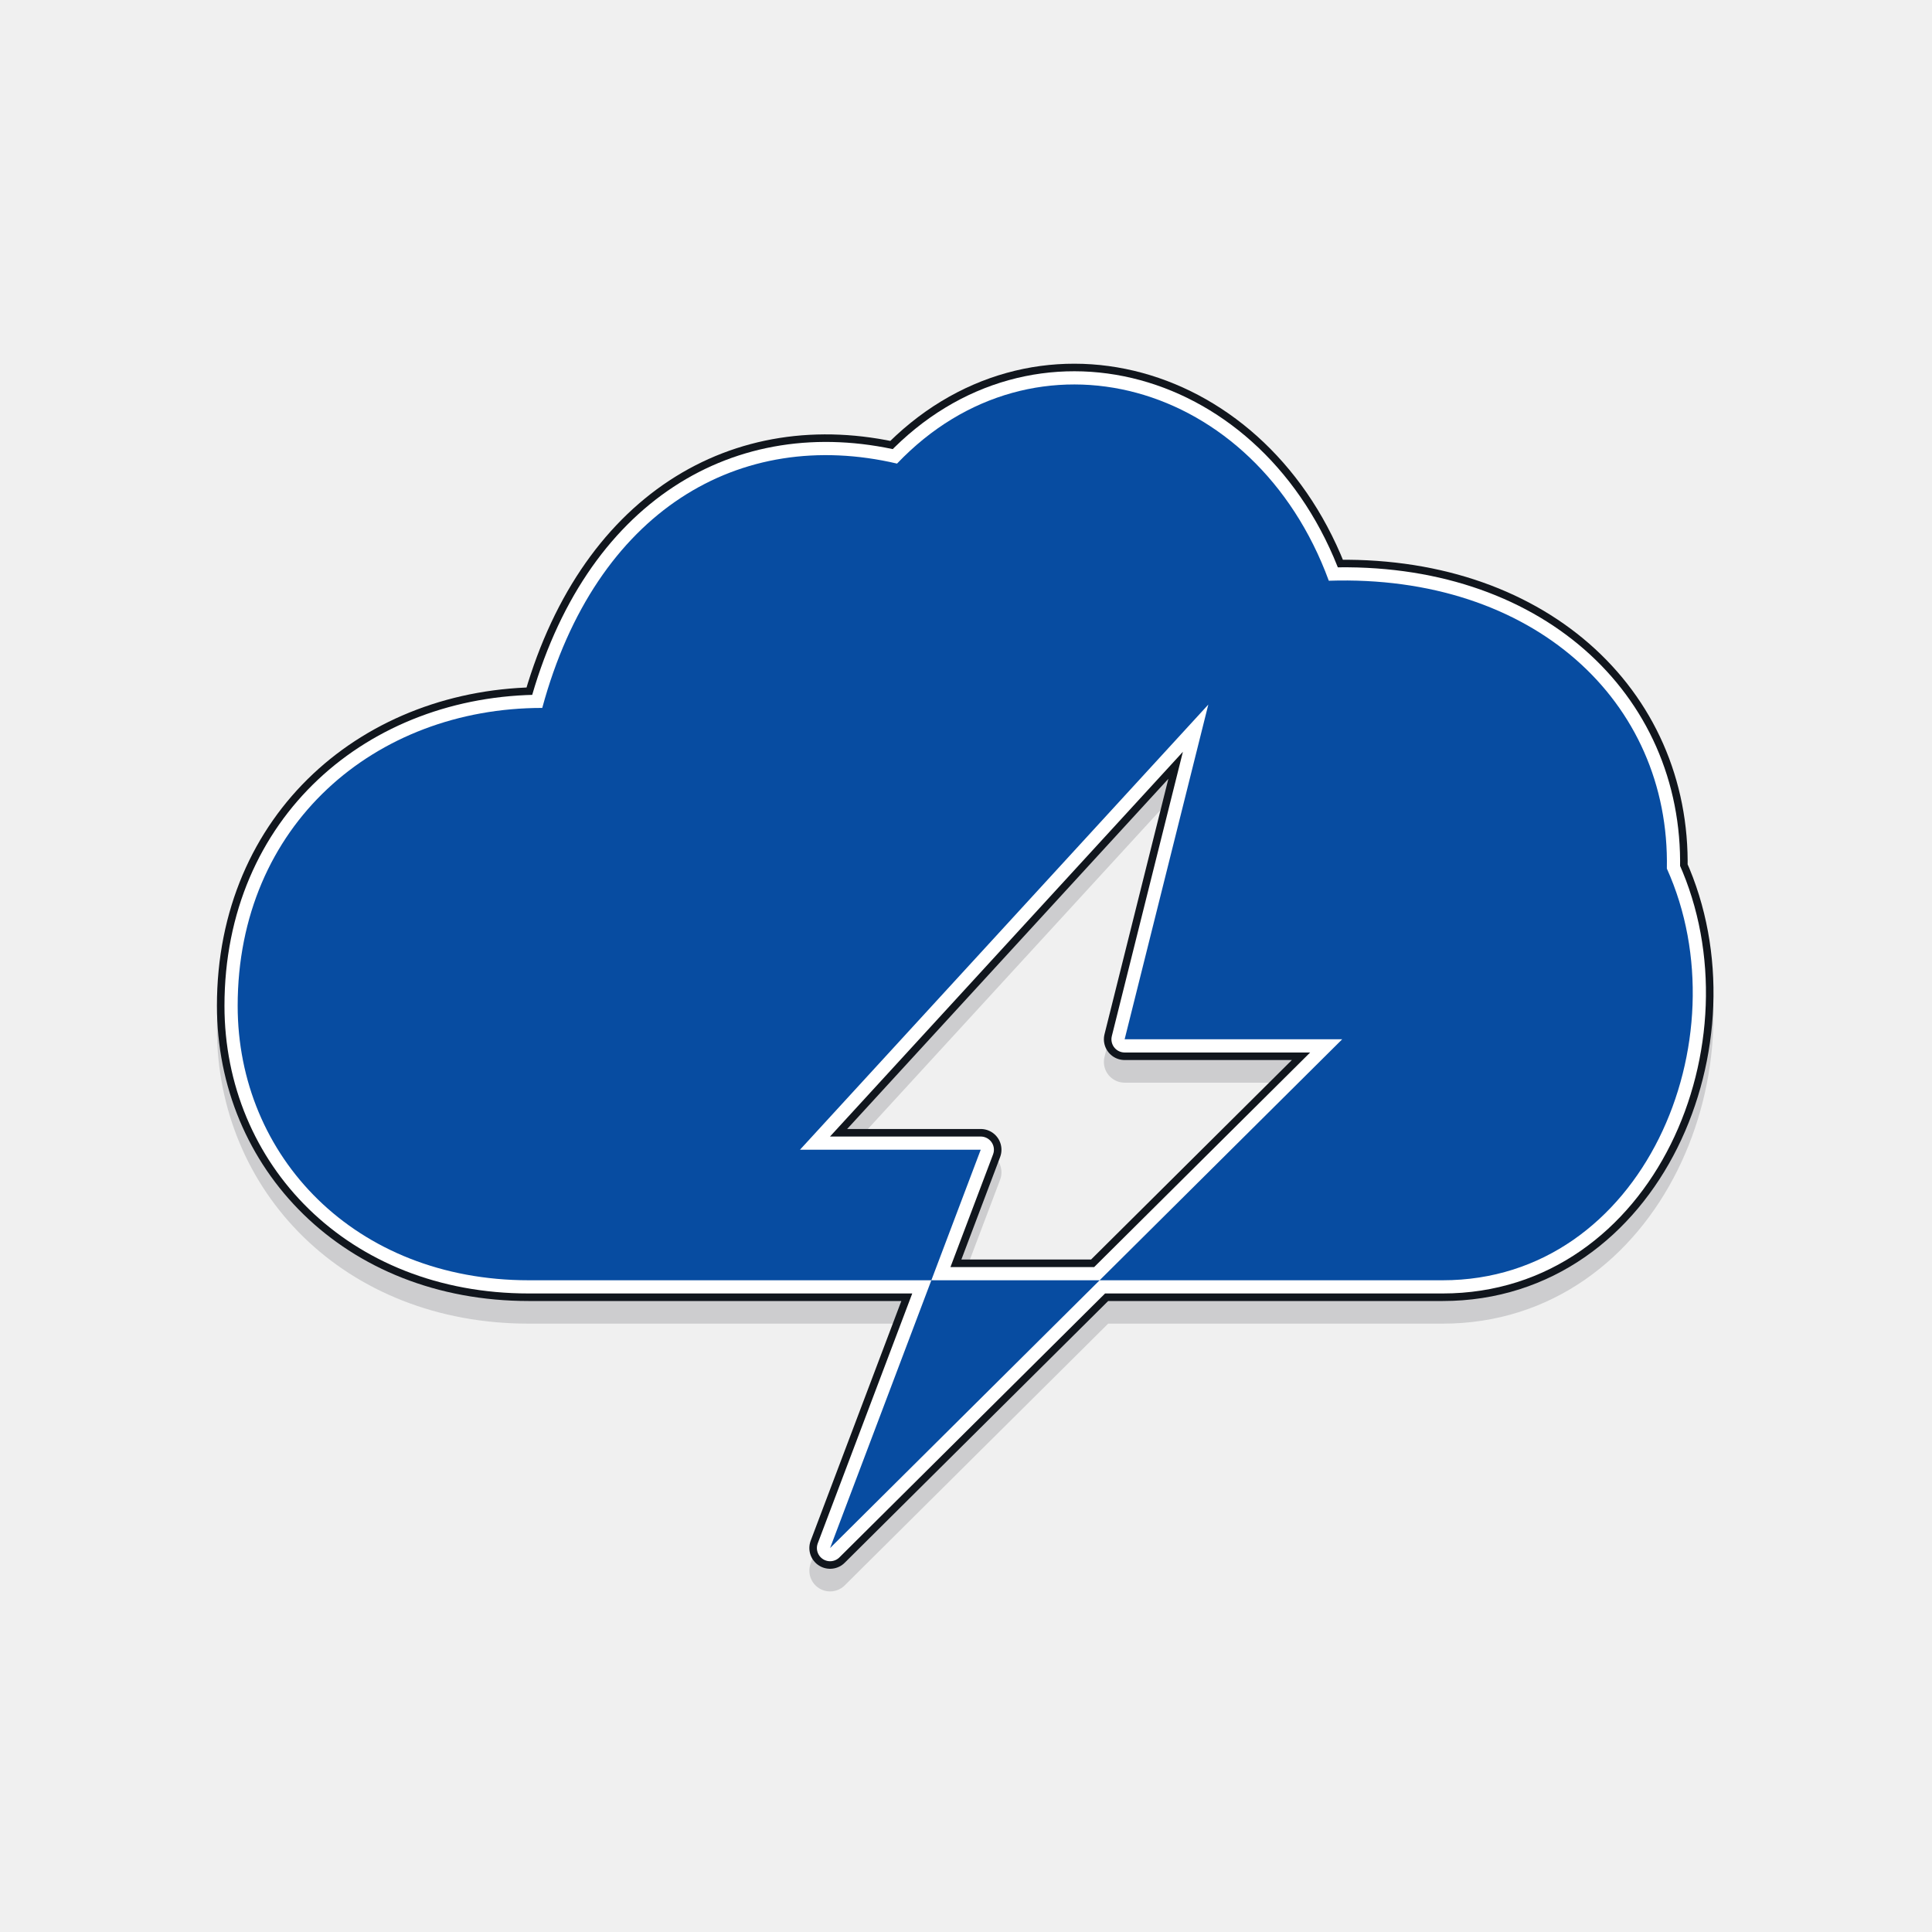
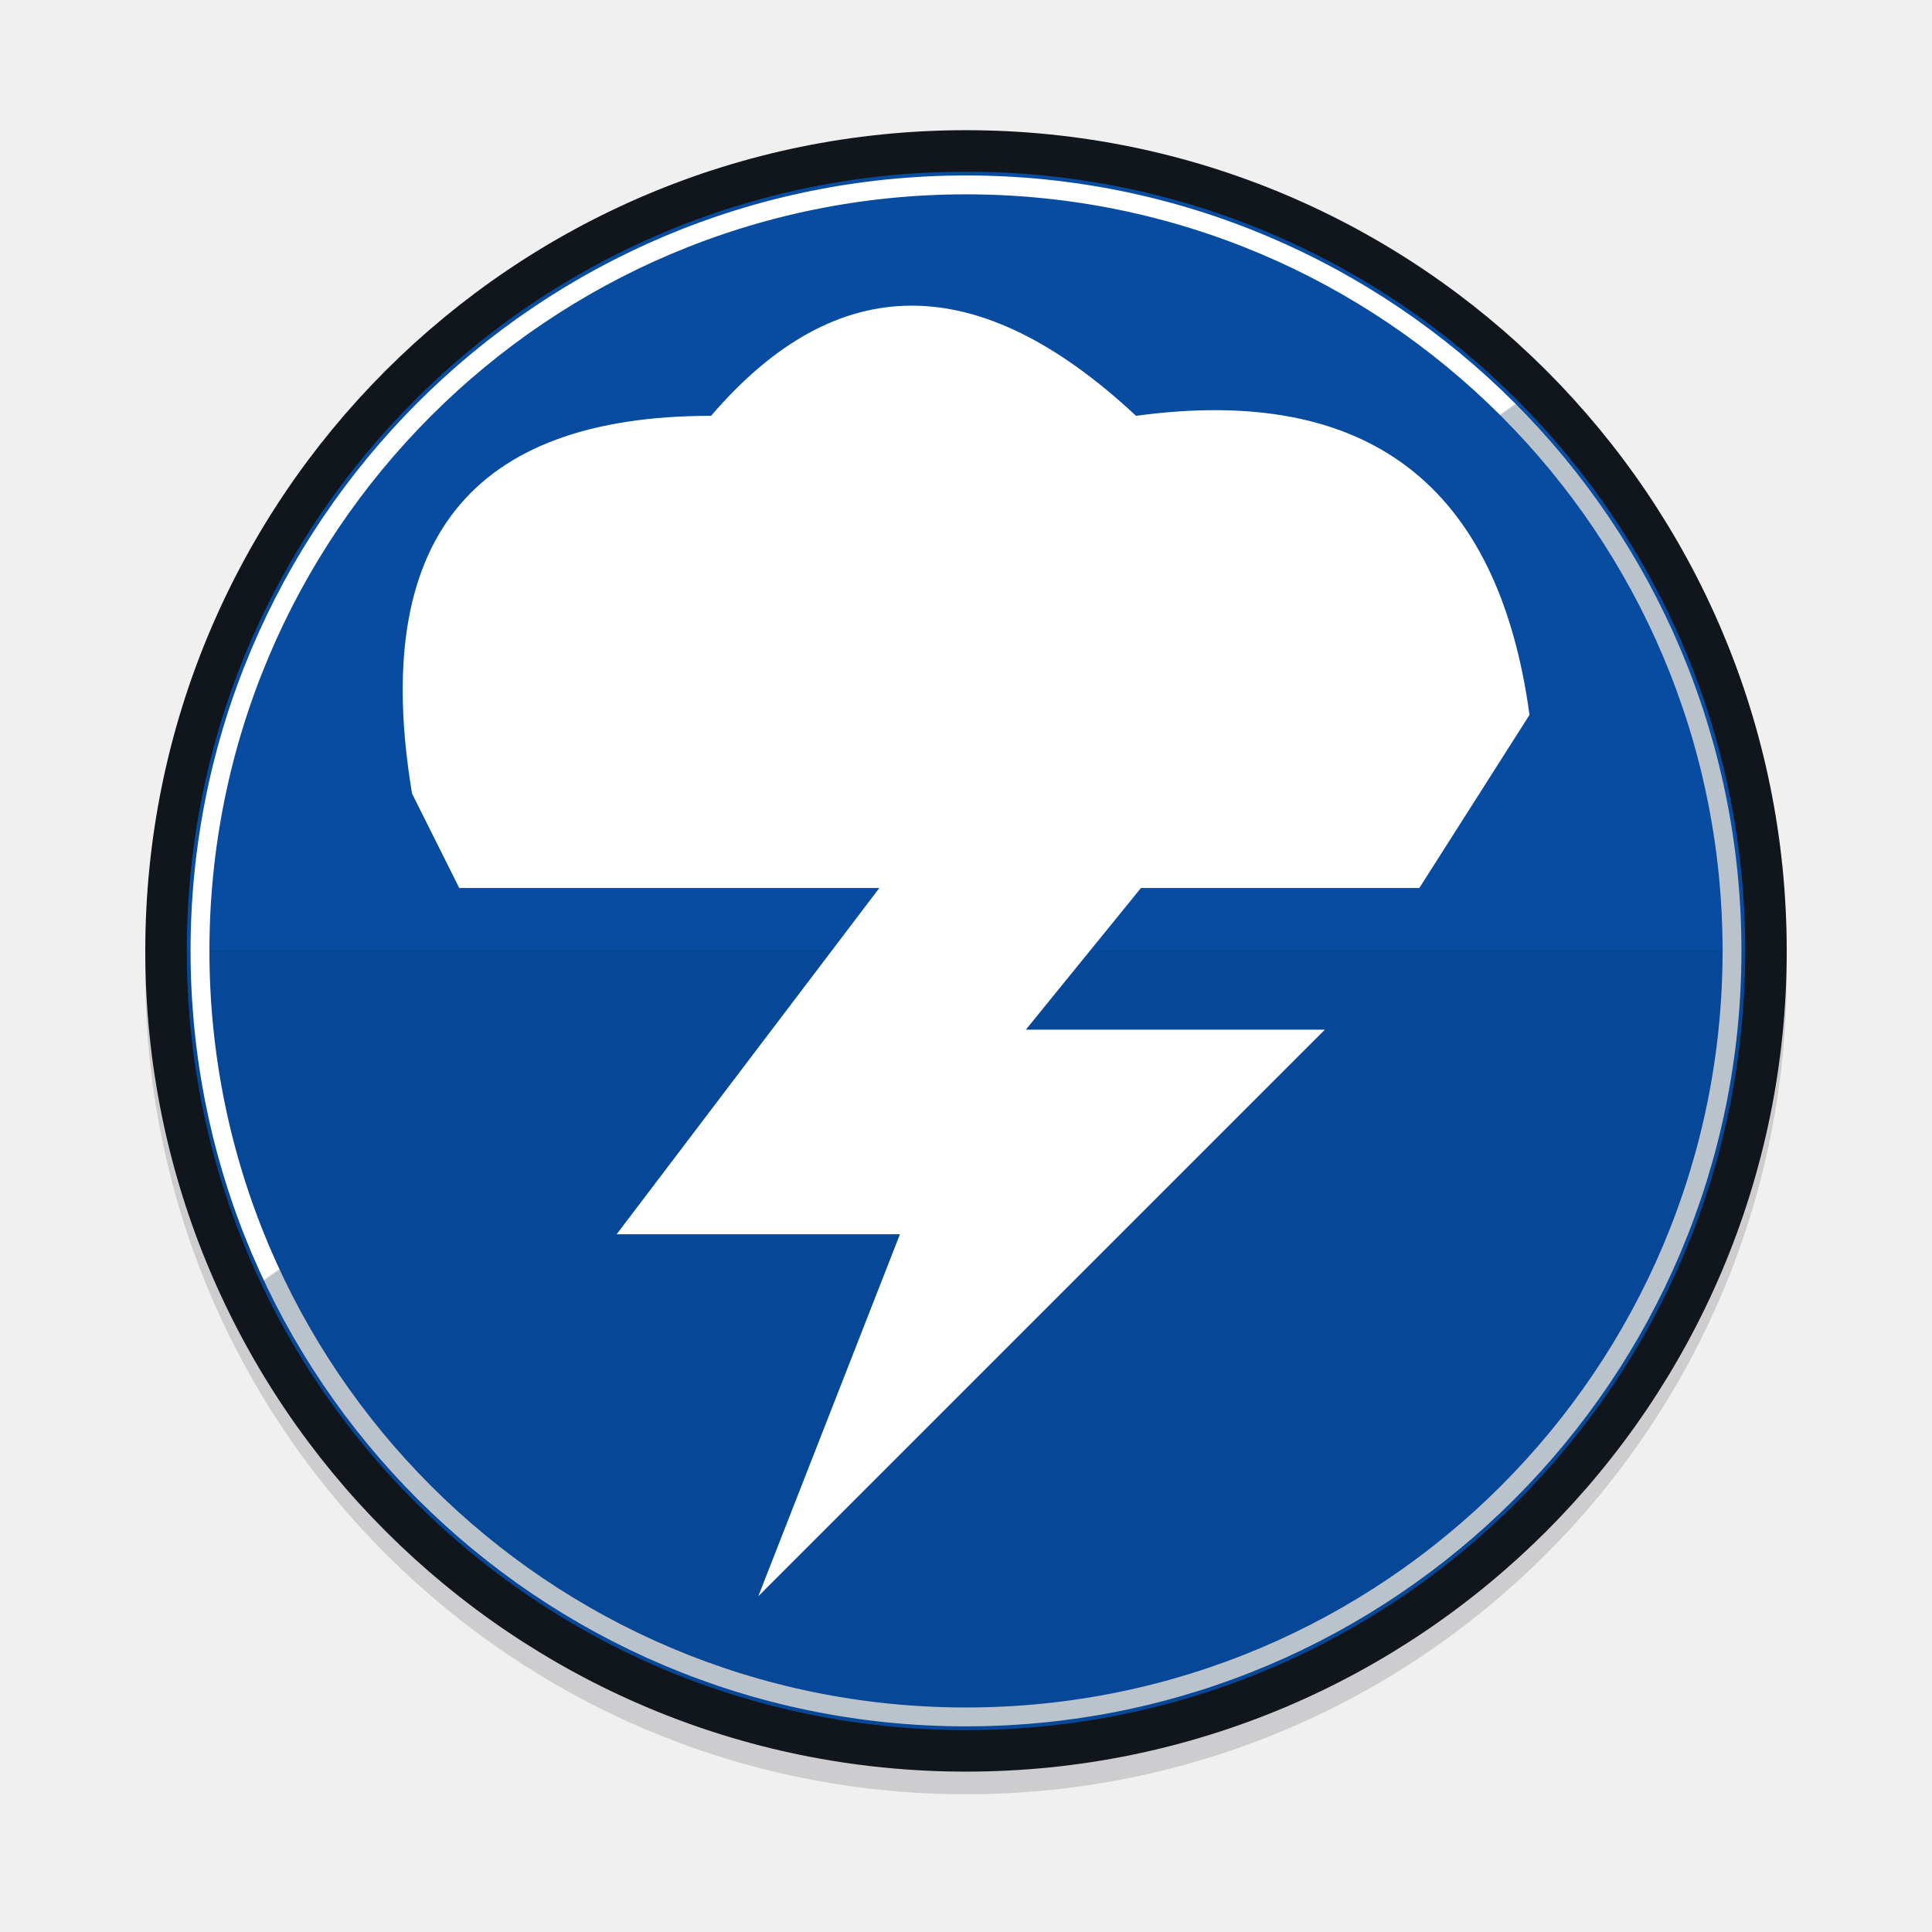
- <svg xmlns="http://www.w3.org/2000/svg" width="512" height="512" viewBox="0 0 512 512" role="img" aria-label="daegu_thunders mark" data-derived-from-flat="true" data-shadow-offset-y="6" data-shadow-blur="0">
-   <defs />
+ <svg xmlns="http://www.w3.org/2000/svg" width="512" height="512" viewBox="0 0 512 512" role="img" aria-label="daegu_thunders cap-locked mark" data-derived-from-flat="true" data-shadow-offset-y="6" data-shadow-blur="0">
+   <defs>
+     <linearGradient id="rim-step" x1="0%" y1="0%" x2="70%" y2="100%" data-tones="2">
+       <stop offset="0%" stop-color="#FFFFFF" />
+       <stop offset="49.9%" stop-color="#FFFFFF" />
+       <stop offset="50%" stop-color="#BAC2CB" />
+       <stop offset="100%" stop-color="#BAC2CB" />
+     </linearGradient>
+     <linearGradient id="field-step" x1="0%" y1="0%" x2="0%" y2="100%" data-tones="2">
+       <stop offset="0%" stop-color="#074CA1" />
+       <stop offset="49.9%" stop-color="#074CA1" />
+       <stop offset="50%" stop-color="#074797" />
+       <stop offset="100%" stop-color="#074797" />
+     </linearGradient>
+   </defs>
  <g id="short-shadow" transform="translate(0 6)" opacity=".16">
-     <g data-compact="false" transform="translate(24.844 24.4) scale(0.887)">
-       <path d="M130 355 C78 355 43 318 43 273 C43 219 84 184 134 184 C150 125 193 100 240 111 C281 68 347 86 369 146 C430 144 471 182 470 232 C493 283 463 355 403 355 Z M333 183 L211 316 L265 316 L220 435 L373 283 L308 283 Z" fill="#11161D" stroke="#11161D" stroke-width="12.396" stroke-linecap="round" stroke-linejoin="round" fill-rule="evenodd" />
-       <path d="M130 355 C78 355 43 318 43 273 C43 219 84 184 134 184 C150 125 193 100 240 111 C281 68 347 86 369 146 C430 144 471 182 470 232 C493 283 463 355 403 355 Z M333 183 L211 316 L265 316 L220 435 L373 283 L308 283 Z" fill="#11161D" stroke="#11161D" stroke-width="7.889" stroke-linecap="round" stroke-linejoin="round" fill-rule="evenodd" />
-       <path d="M130 355 C78 355 43 318 43 273 C43 219 84 184 134 184 C150 125 193 100 240 111 C281 68 347 86 369 146 C430 144 471 182 470 232 C493 283 463 355 403 355 Z M333 183 L211 316 L265 316 L220 435 L373 283 L308 283 Z" fill="#11161D" fill-rule="evenodd" />
-     </g>
+     <circle cx="256" cy="252" r="212" fill="#11161D" stroke="#11161D" stroke-width="11" />
  </g>
  <g id="identity-geometry">
-     <g id="club-symbol" data-compact="false" transform="translate(24.844 24.4) scale(0.887)">
-       <path d="M130 355 C78 355 43 318 43 273 C43 219 84 184 134 184 C150 125 193 100 240 111 C281 68 347 86 369 146 C430 144 471 182 470 232 C493 283 463 355 403 355 Z M333 183 L211 316 L265 316 L220 435 L373 283 L308 283 Z" fill="#11161D" stroke="#11161D" stroke-width="12.396" stroke-linecap="round" stroke-linejoin="round" fill-rule="evenodd" />
-       <path d="M130 355 C78 355 43 318 43 273 C43 219 84 184 134 184 C150 125 193 100 240 111 C281 68 347 86 369 146 C430 144 471 182 470 232 C493 283 463 355 403 355 Z M333 183 L211 316 L265 316 L220 435 L373 283 L308 283 Z" fill="#FFFFFF" stroke="#FFFFFF" stroke-width="7.889" stroke-linecap="round" stroke-linejoin="round" fill-rule="evenodd" />
-       <path d="M130 355 C78 355 43 318 43 273 C43 219 84 184 134 184 C150 125 193 100 240 111 C281 68 347 86 369 146 C430 144 471 182 470 232 C493 283 463 355 403 355 Z M333 183 L211 316 L265 316 L220 435 L373 283 L308 283 Z" fill="#074CA1" fill-rule="evenodd" />
+     <circle cx="256" cy="252" r="212" fill="url(#field-step)" stroke="#11161D" stroke-width="11" id="club-border" />
+     <circle cx="256" cy="252" r="203" fill="none" stroke="url(#rim-step)" stroke-width="5" id="rim-metal" data-bevel-levels="1" />
+     <g id="club-symbol" transform="translate(38.288 26.78) scale(4.171)">
+       <g id="native-cap-symbol" data-native-sha256="31af53fb5bd3a3261c37dc3b4d68e672765a2794f0fae469e8865c727b3e2501">
+         <path d="M17 44 Q13 20 36 20 Q48 6 63 20 Q85 17 88 39 L81 50 H20Z" fill="#FFFFFF" />
+         <path d="M52 43 L30 72 H48 L39 95 L75 59 H56 L69 43Z" fill="#FFFFFF" />
+       </g>
    </g>
  </g>
</svg>
